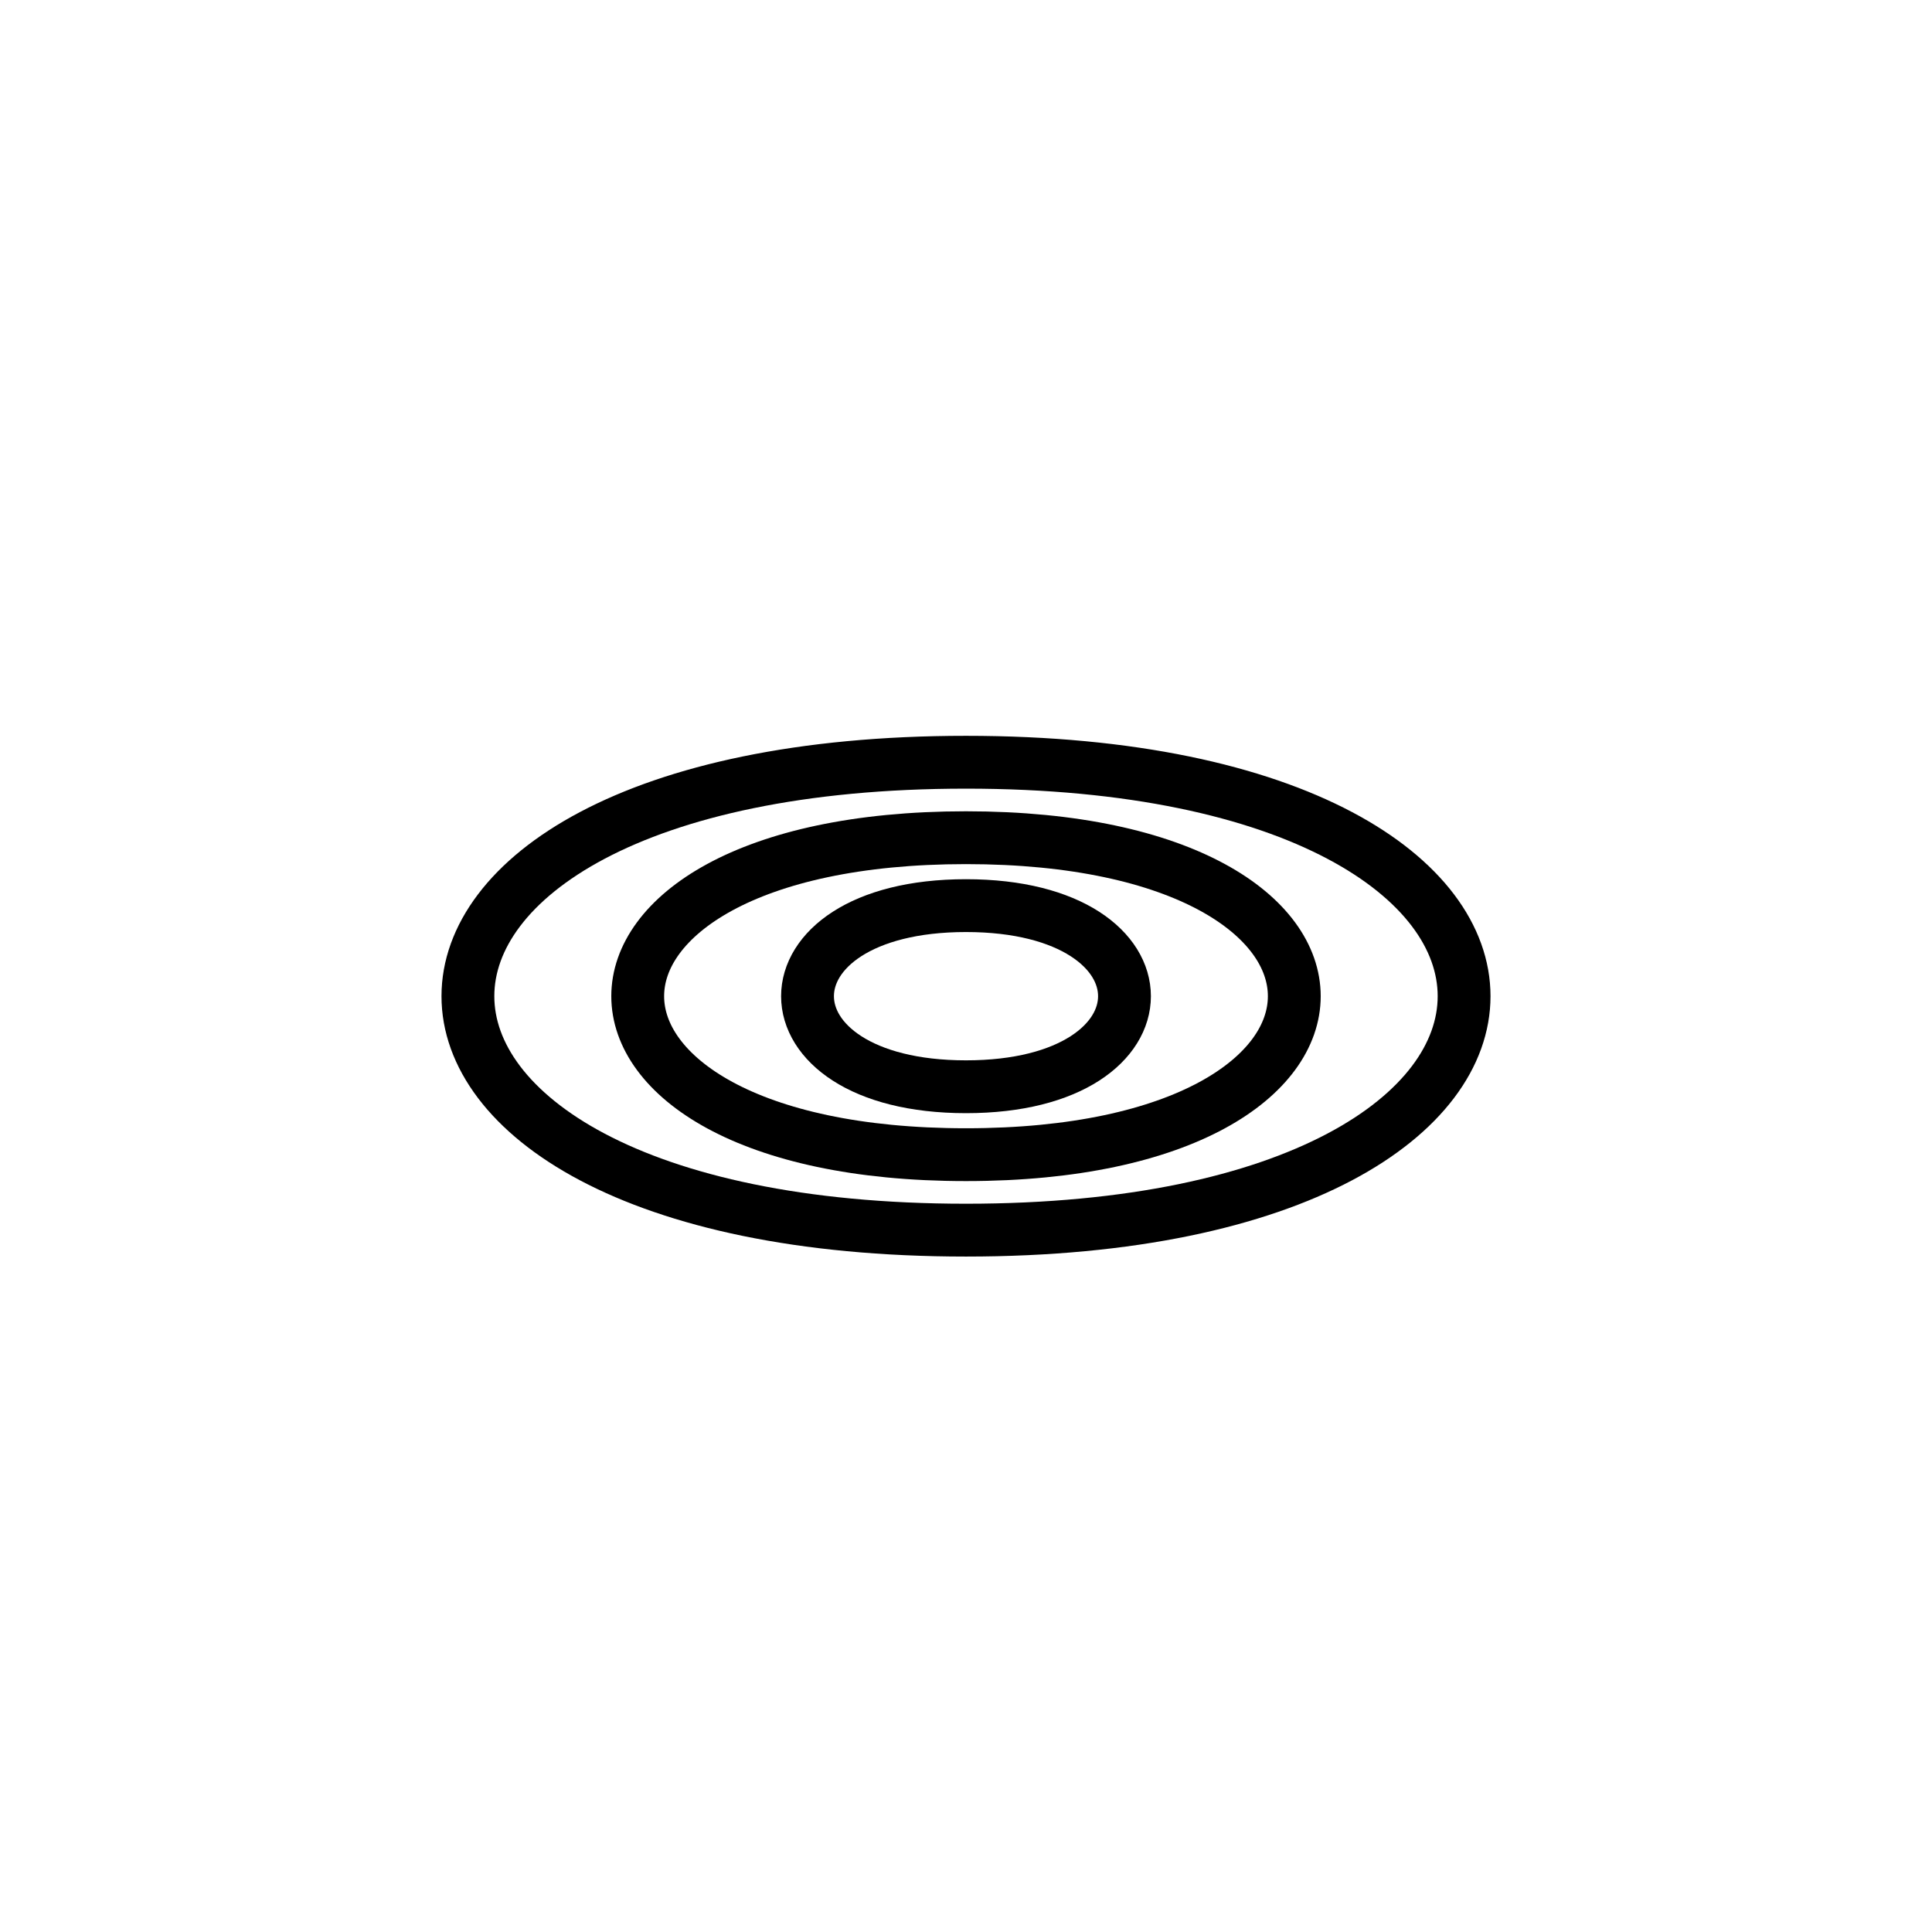
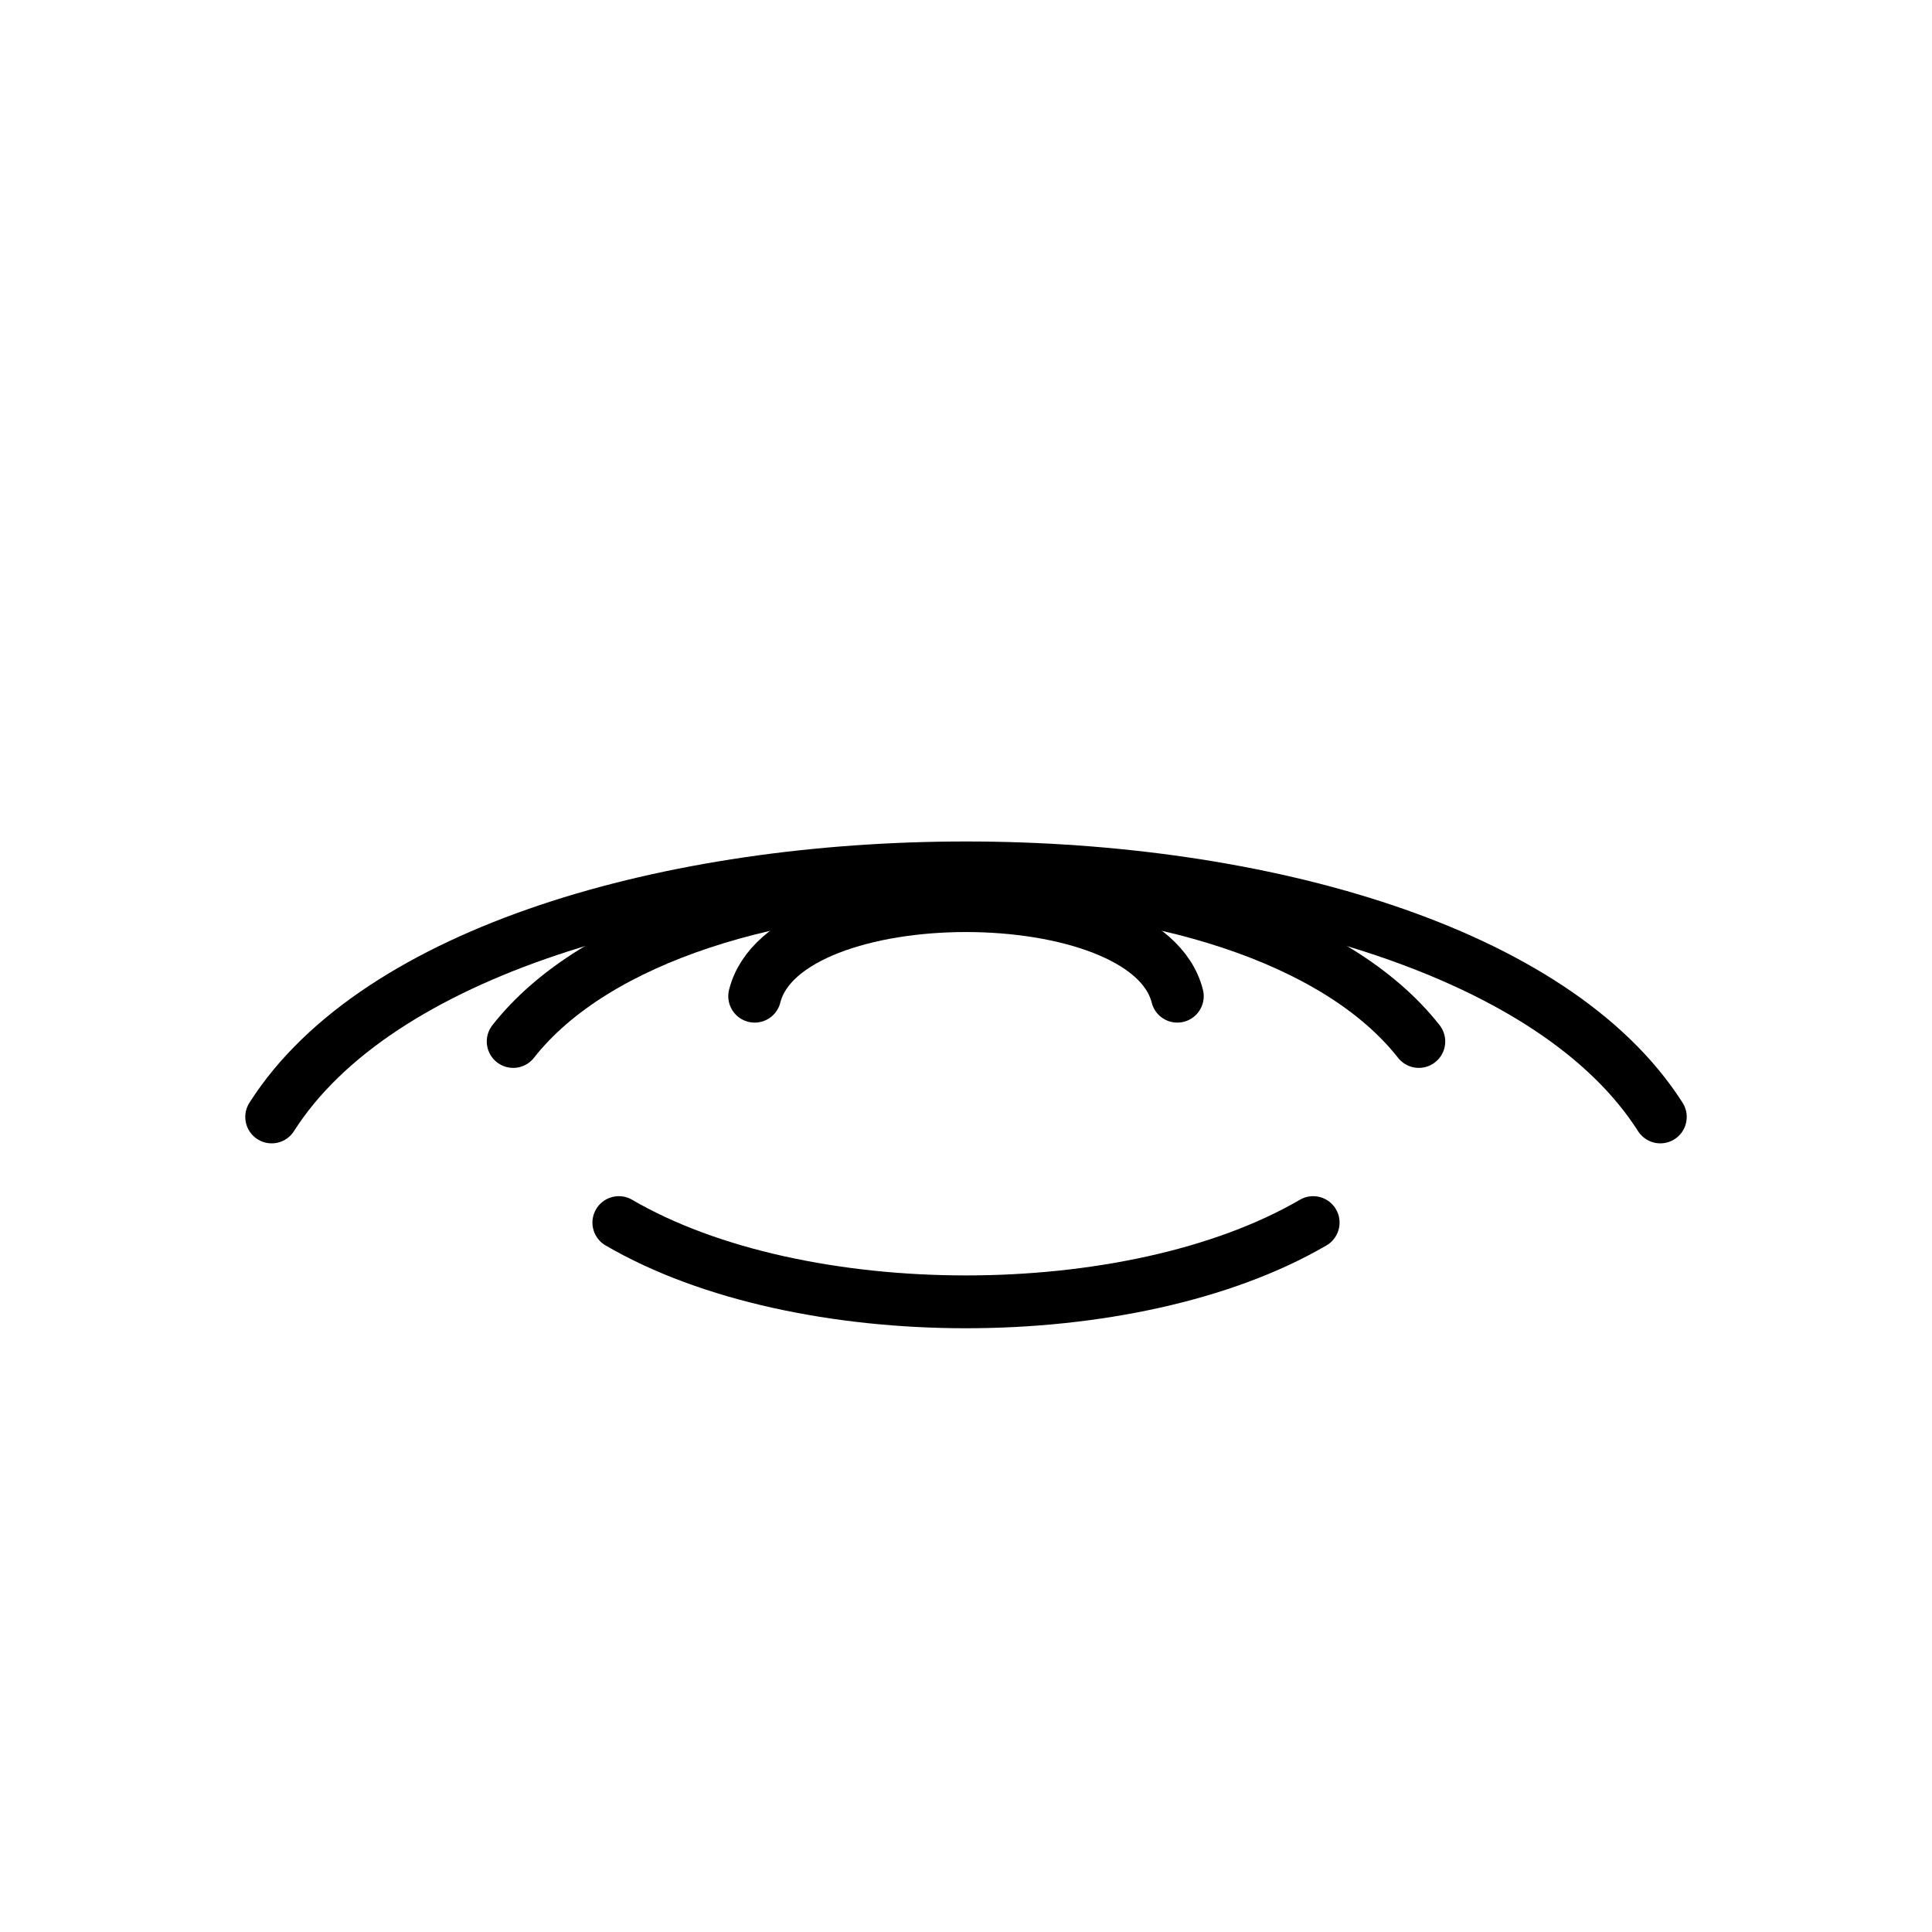
<svg xmlns="http://www.w3.org/2000/svg" viewBox="0 0 256 256">
-   <path d="M 128 120 C 156 120 156 144 128 144 C 100 144 100 120 128 120" fill="none" stroke="currentColor" stroke-width="7" stroke-linecap="round" stroke-linejoin="round" />
-   <path d="M 128 111 C 186 111 186 153 128 153 C 70 153 70 111 128 111" fill="none" stroke="currentColor" stroke-width="7" stroke-linecap="round" stroke-linejoin="round" />
-   <path d="M 128 101 C 216 101 216 163 128 163 C 40 163 40 101 128 101" fill="none" stroke="currentColor" stroke-width="7" stroke-linecap="round" stroke-linejoin="round" />
+   <path d="M 100 132 C 104 116 152 116 156 132" fill="none" stroke="currentColor" stroke-width="7" stroke-linecap="round" stroke-linejoin="round" />
+   <path d="M 68 138 C 90 110 166 110 188 138" fill="none" stroke="currentColor" stroke-width="7" stroke-linecap="round" stroke-linejoin="round" />
+   <path d="M 36 148 C 64 104 192 104 220 148" fill="none" stroke="currentColor" stroke-width="7" stroke-linecap="round" stroke-linejoin="round" />
+   <path d="M 82 162 C 106 176 150 176 174 162" fill="none" stroke="currentColor" stroke-width="7" stroke-linecap="round" stroke-linejoin="round" />
</svg>
